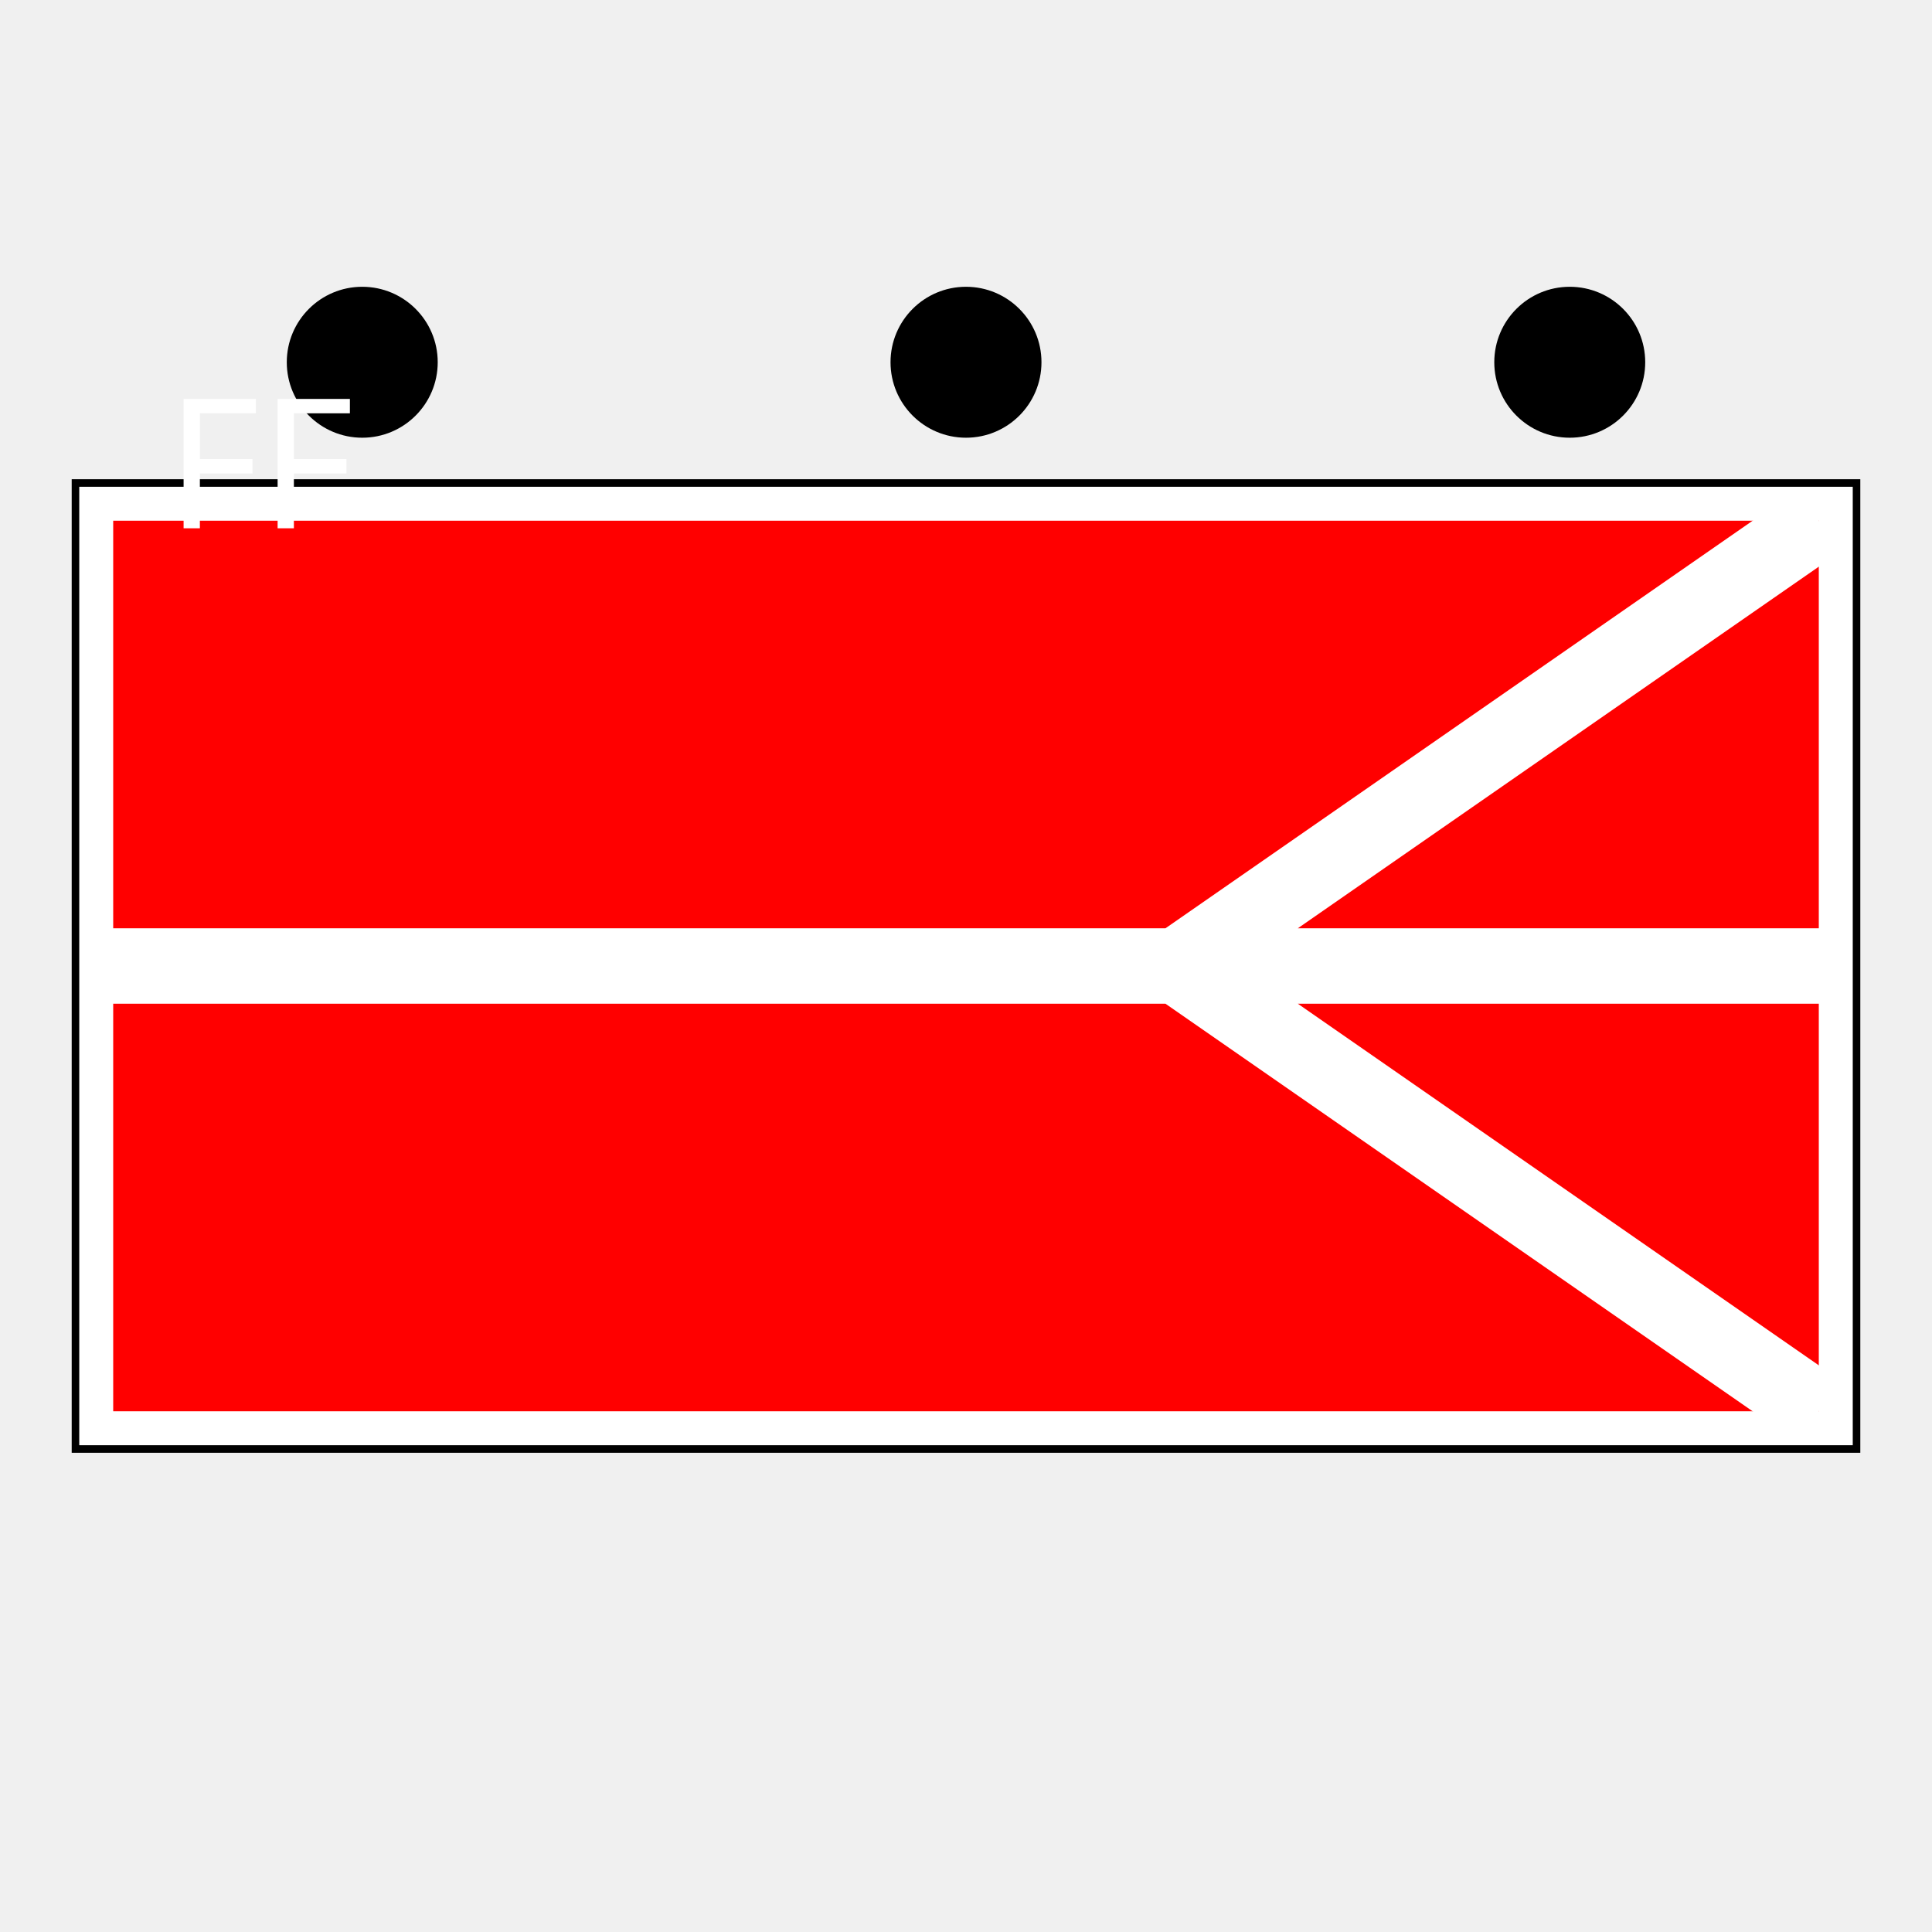
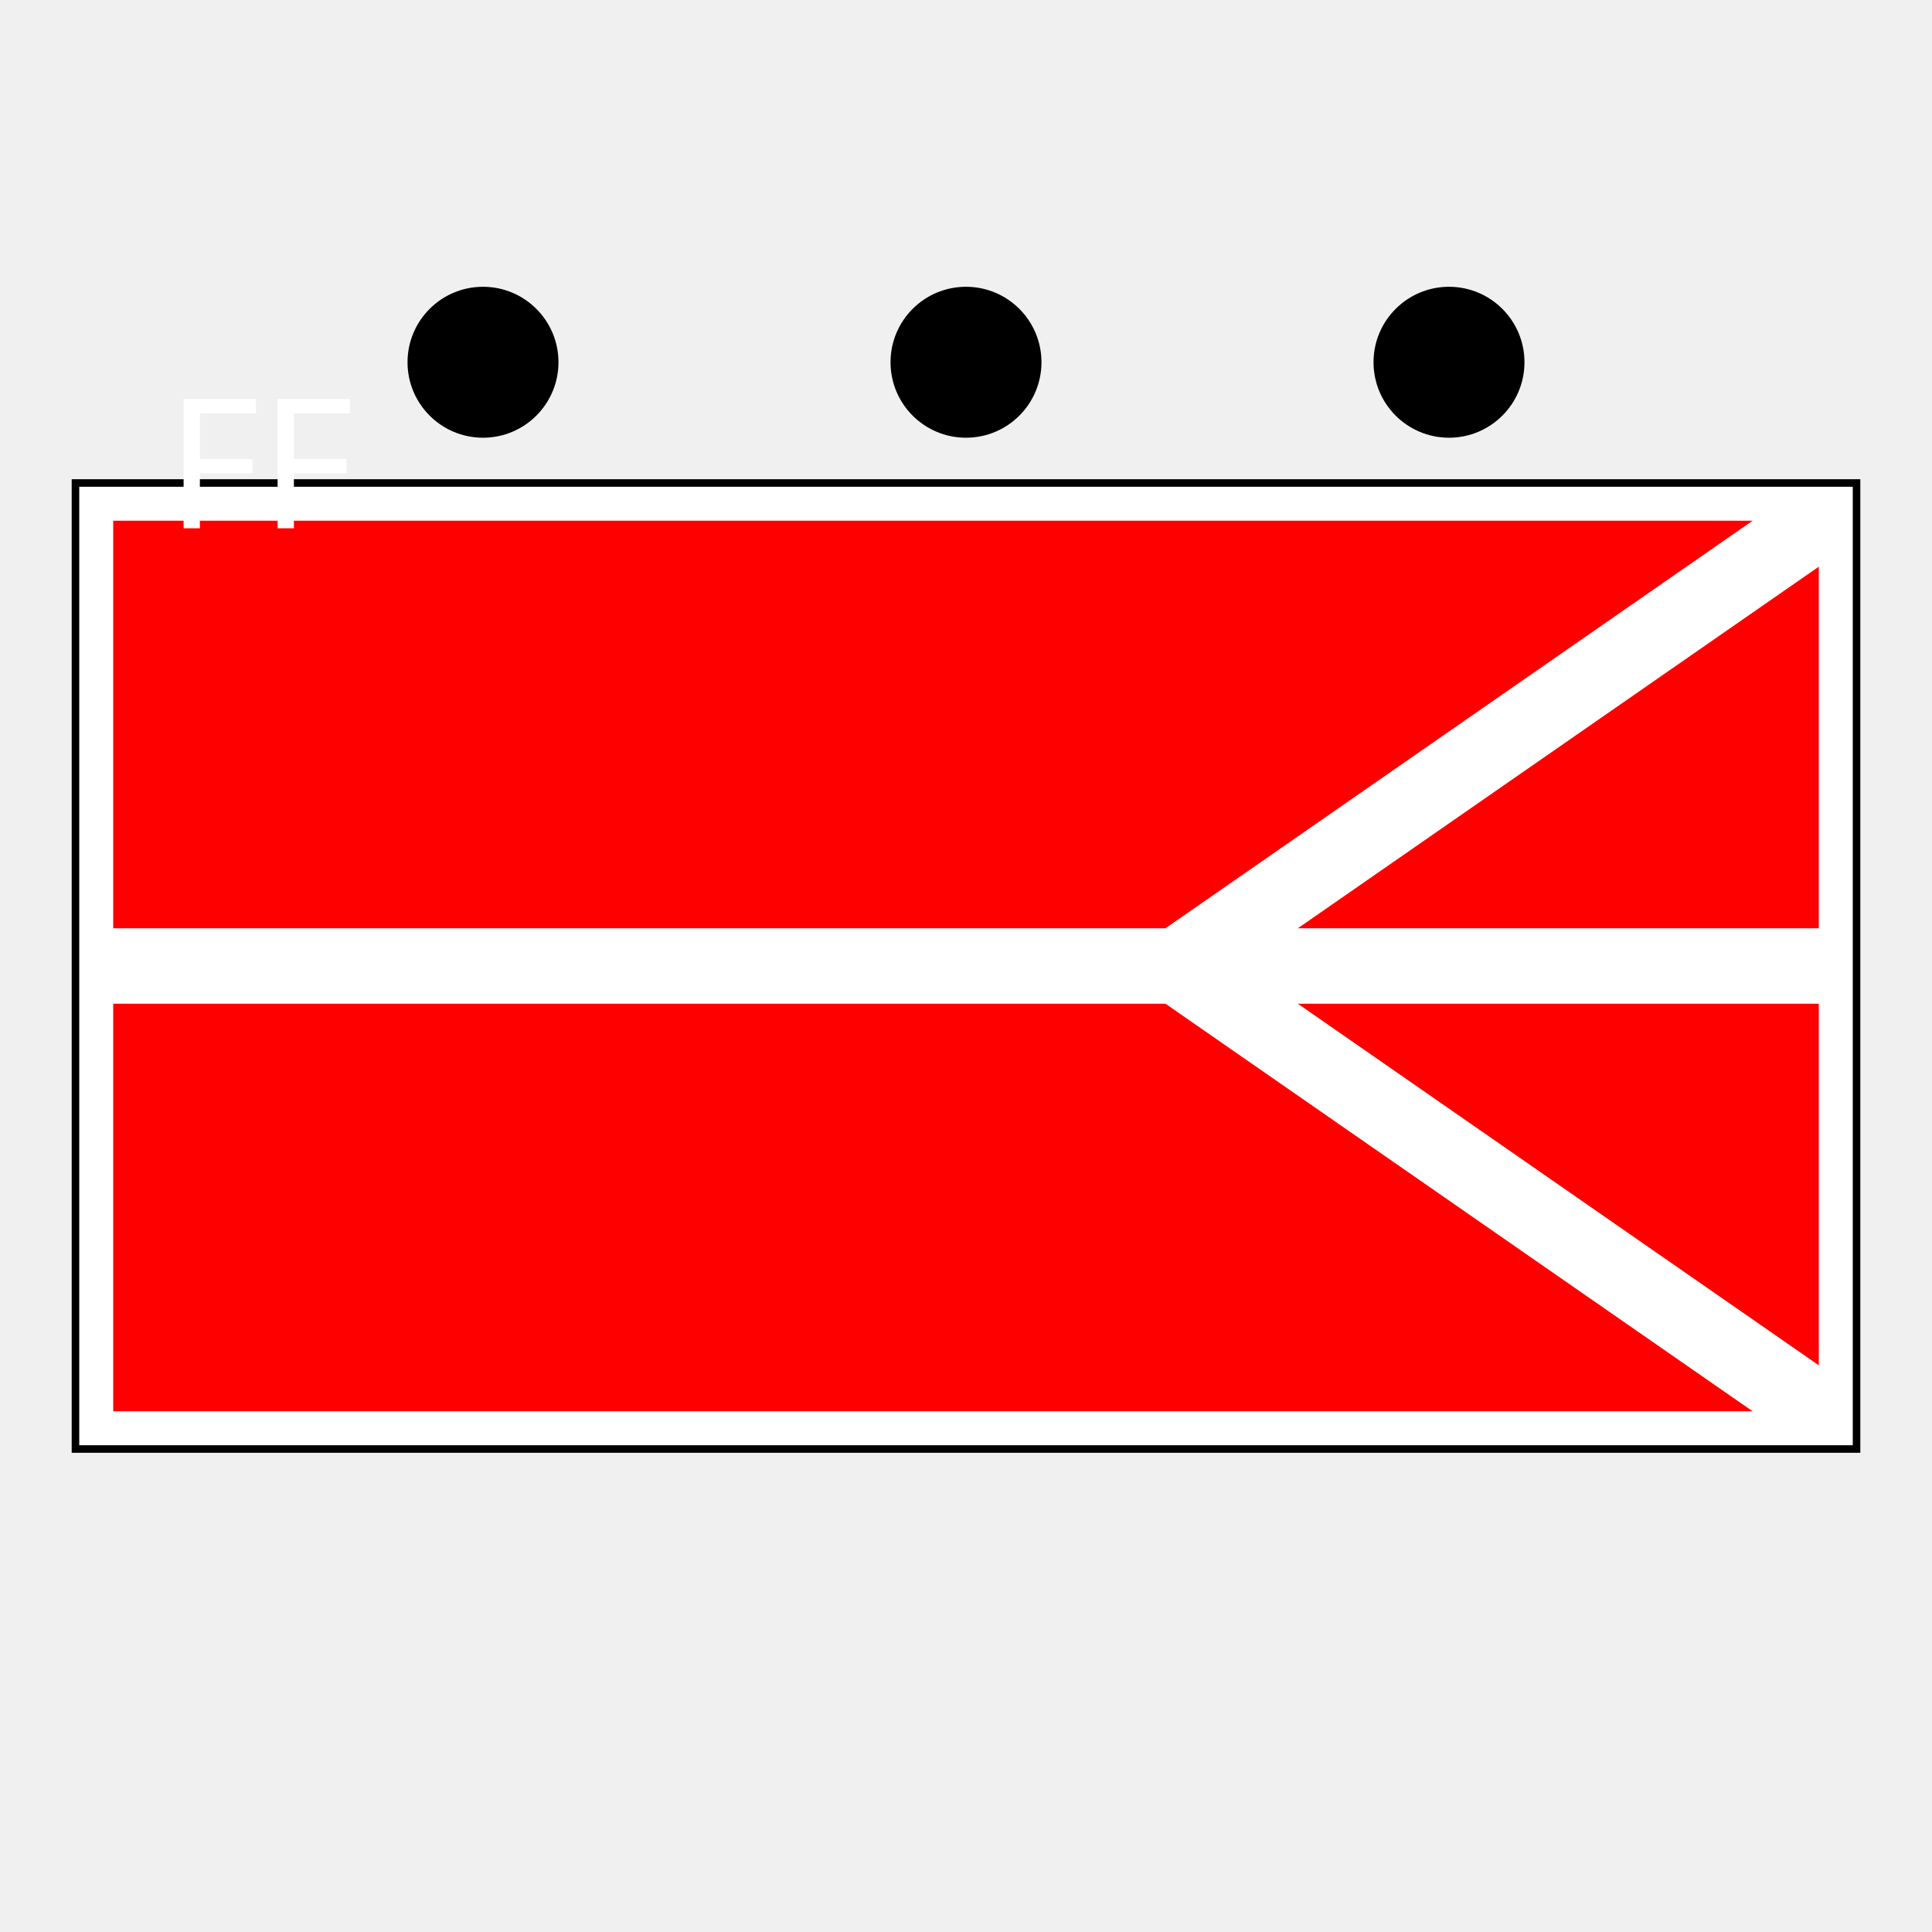
<svg xmlns="http://www.w3.org/2000/svg" version="1.1" width="256" height="256">
  <defs>
    <style type="text/css">
			@font-face {
				font-family: lubalin;
				src: url('LubalinGraphBoldBT.ttf');
			}
		</style>
    <clipPath id="symbol">
      <rect x="10" y="64" width="236" height="128" />
    </clipPath>
  </defs>
  <rect x="10" y="64" width="236" height="128" stroke="#ffffff" stroke-width="10" fill="#ff0000" clip-path="url(#symbol)" />
  <rect x="10" y="64" width="236" height="128" stroke="#000000" stroke-width="1" fill="none" />
  <ellipse cx="128" cy="48" rx="10" ry="10" />
-   <ellipse cx="48" cy="48" rx="10" ry="10" />
-   <ellipse cx="208" cy="48" rx="10" ry="10" />
+   <ellipse cx="64" cy="48" rx="10" ry="10" fill="#000000" />
+   <ellipse cx="192" cy="48" rx="10" ry="10" fill="#000000" />
  <path d="M11 128 L245 128 M156 128 L241 69 M156 128 L241 187" stroke="#ffffff" stroke-width="10" fill="none" />
  <text x="22" y="70" alignment-baseline="before-edge" font-size="200%" font-family="lubalin" fill="#ffffff">FF</text>
</svg>
